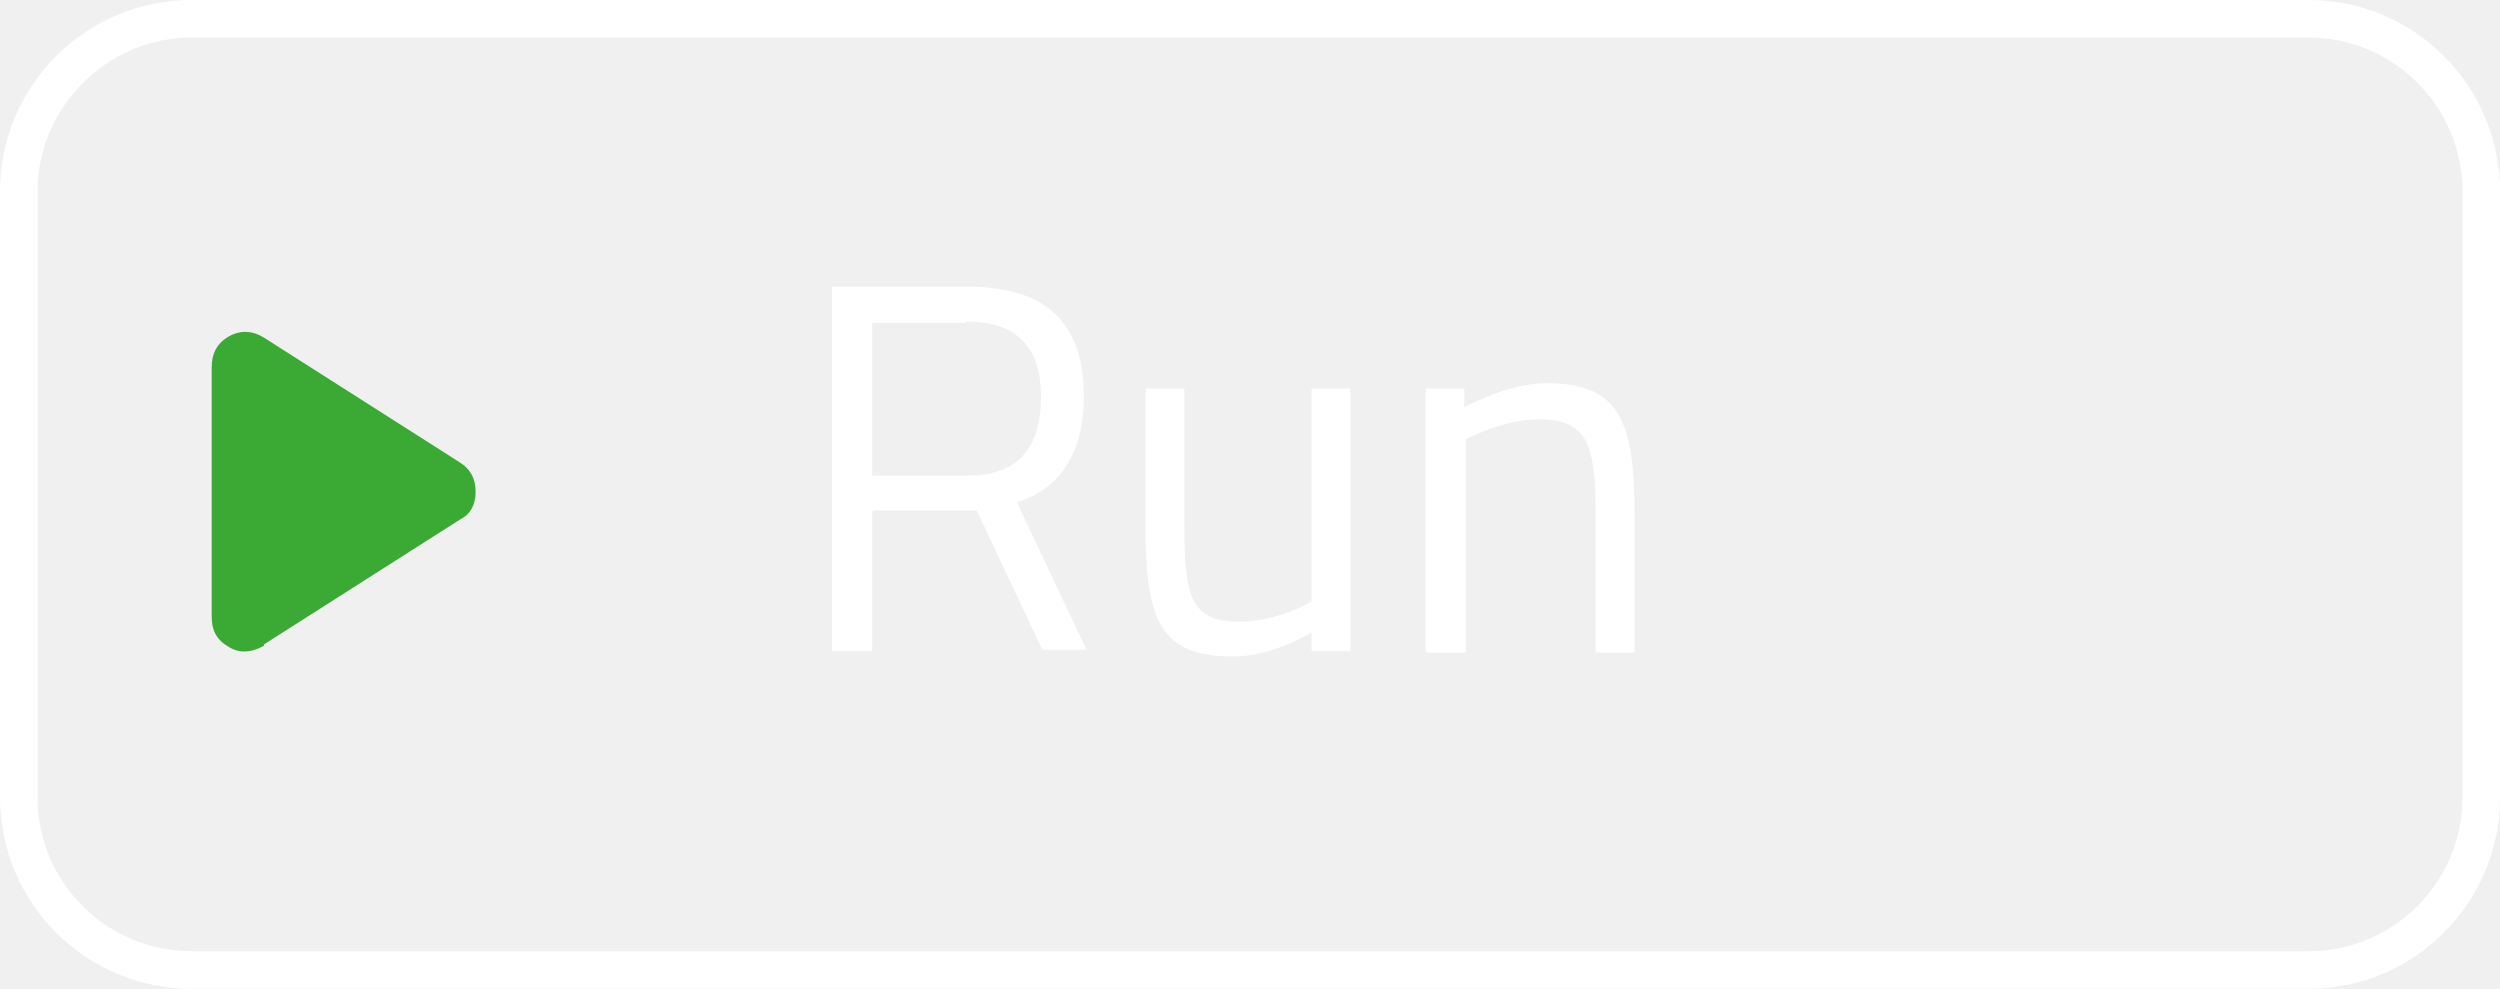
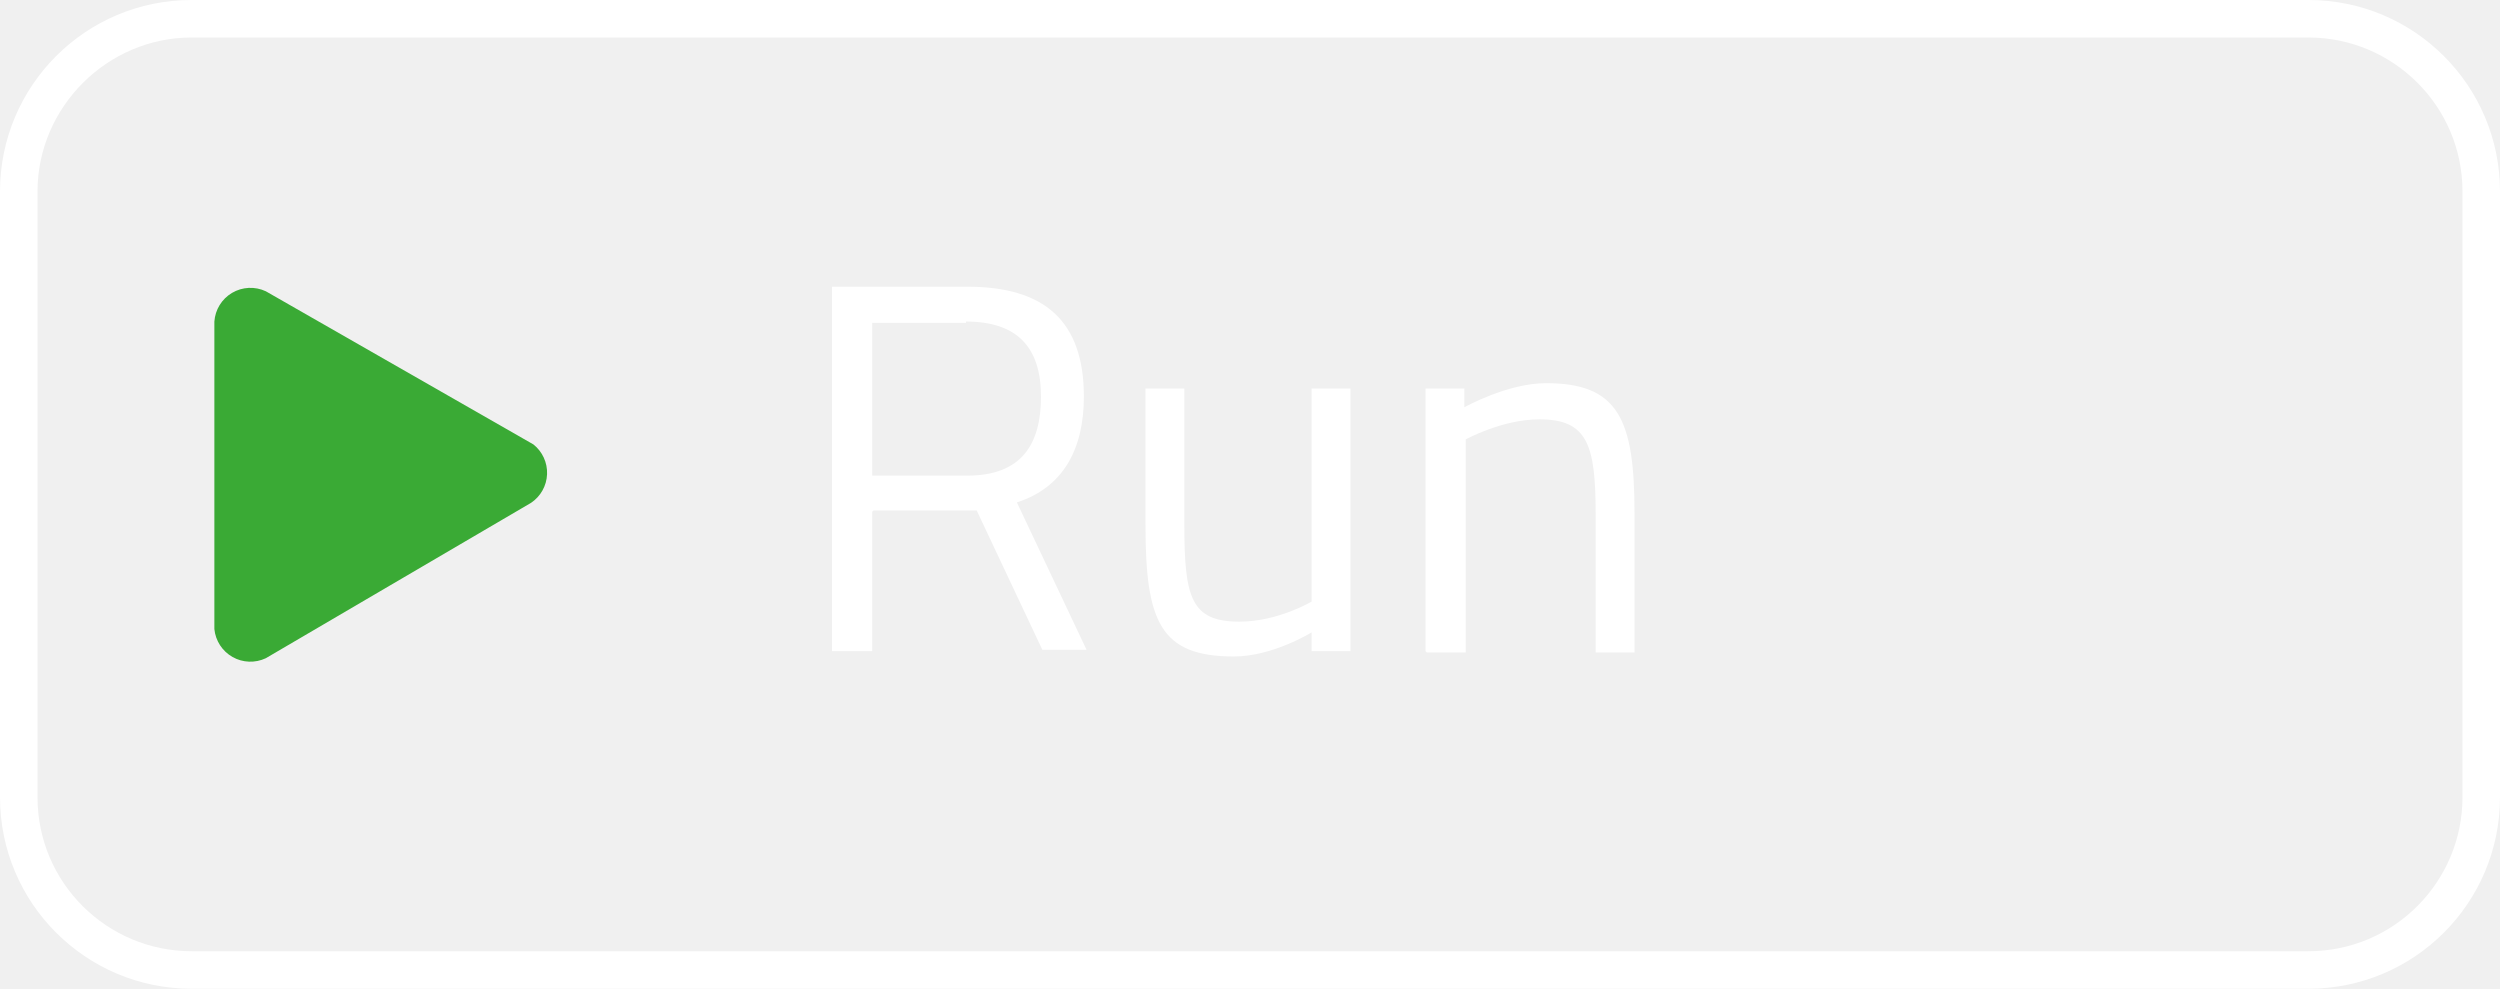
<svg xmlns="http://www.w3.org/2000/svg" id="uuid-0625fa6f-e57d-41ee-b973-a3933d86b230" viewBox="0 0 18.66 7.38">
  <defs>
    <style>.uuid-0a64e545-ac35-4f43-b9f1-427a788b977e{fill:#3aaa35;}.uuid-0a64e545-ac35-4f43-b9f1-427a788b977e,.uuid-0f2681bc-96c5-4878-b2aa-79834c4876fe{stroke-width:0px;}.uuid-0f2681bc-96c5-4878-b2aa-79834c4876fe{fill:#fff;}</style>
  </defs>
  <g id="uuid-be291b61-51b0-42dc-93e6-61ff2530afd3">
-     <path class="uuid-0a64e545-ac35-4f43-b9f1-427a788b977e" d="M1.97,4.82c-.09.05-.18.06-.26.01-.09-.05-.13-.12-.13-.23v-1.86c0-.1.04-.18.13-.23.09-.05.18-.04.26.01l1.46.93c.08.05.12.12.12.22s-.04.17-.12.21l-1.46.93Z" />
+     <path class="uuid-0a64e545-ac35-4f43-b9f1-427a788b977e" d="M1.6,2.401 A0.27,0.27 0 0 1 1.984,2.174 L3.981,3.317 A0.27,0.27 0 0 1 3.964,3.753 L1.984,4.913 A0.27,0.27 0 0 1 1.6,4.695 L 1.6,2.401 Z" />
    <path class="uuid-0f2681bc-96c5-4878-b2aa-79834c4876fe" d="M6.51,3.82v1.04h-.3v-2.72h1.01c.57,0,.87.25.87.82,0,.4-.16.68-.5.79l.52,1.1h-.33l-.49-1.04h-.77ZM7.21,2.41h-.7v1.14h.71c.41,0,.55-.24.55-.59,0-.37-.18-.56-.56-.56Z" />
    <path class="uuid-0f2681bc-96c5-4878-b2aa-79834c4876fe" d="M10.08,2.9v1.96h-.29v-.14s-.29.18-.58.18c-.55,0-.66-.26-.66-.98v-1.02h.29v1.02c0,.54.05.72.41.72.29,0,.54-.15.54-.15v-1.59h.29Z" />
    <path class="uuid-0f2681bc-96c5-4878-b2aa-79834c4876fe" d="M10.64,4.86v-1.96h.29v.14s.32-.18.61-.18c.54,0,.66.27.66.97v1.04h-.29v-1.03c0-.52-.06-.71-.42-.71-.28,0-.55.15-.55.15v1.59h-.29Z" />
    <path class="uuid-0f2681bc-96c5-4878-b2aa-79834c4876fe" d="M17.23.28c.63,0,1.15.51,1.15,1.15v4.52c0,.63-.51,1.15-1.15,1.15H1.43c-.63,0-1.15-.51-1.15-1.15V1.43C.28.8.8.28,1.43.28h15.8M17.23,0H1.43C.64,0,0,.64,0,1.43v4.52c0,.79.64,1.43,1.43,1.43h15.8c.79,0,1.43-.64,1.43-1.43V1.43c0-.79-.64-1.43-1.43-1.43h0Z" />
  </g>
</svg>
